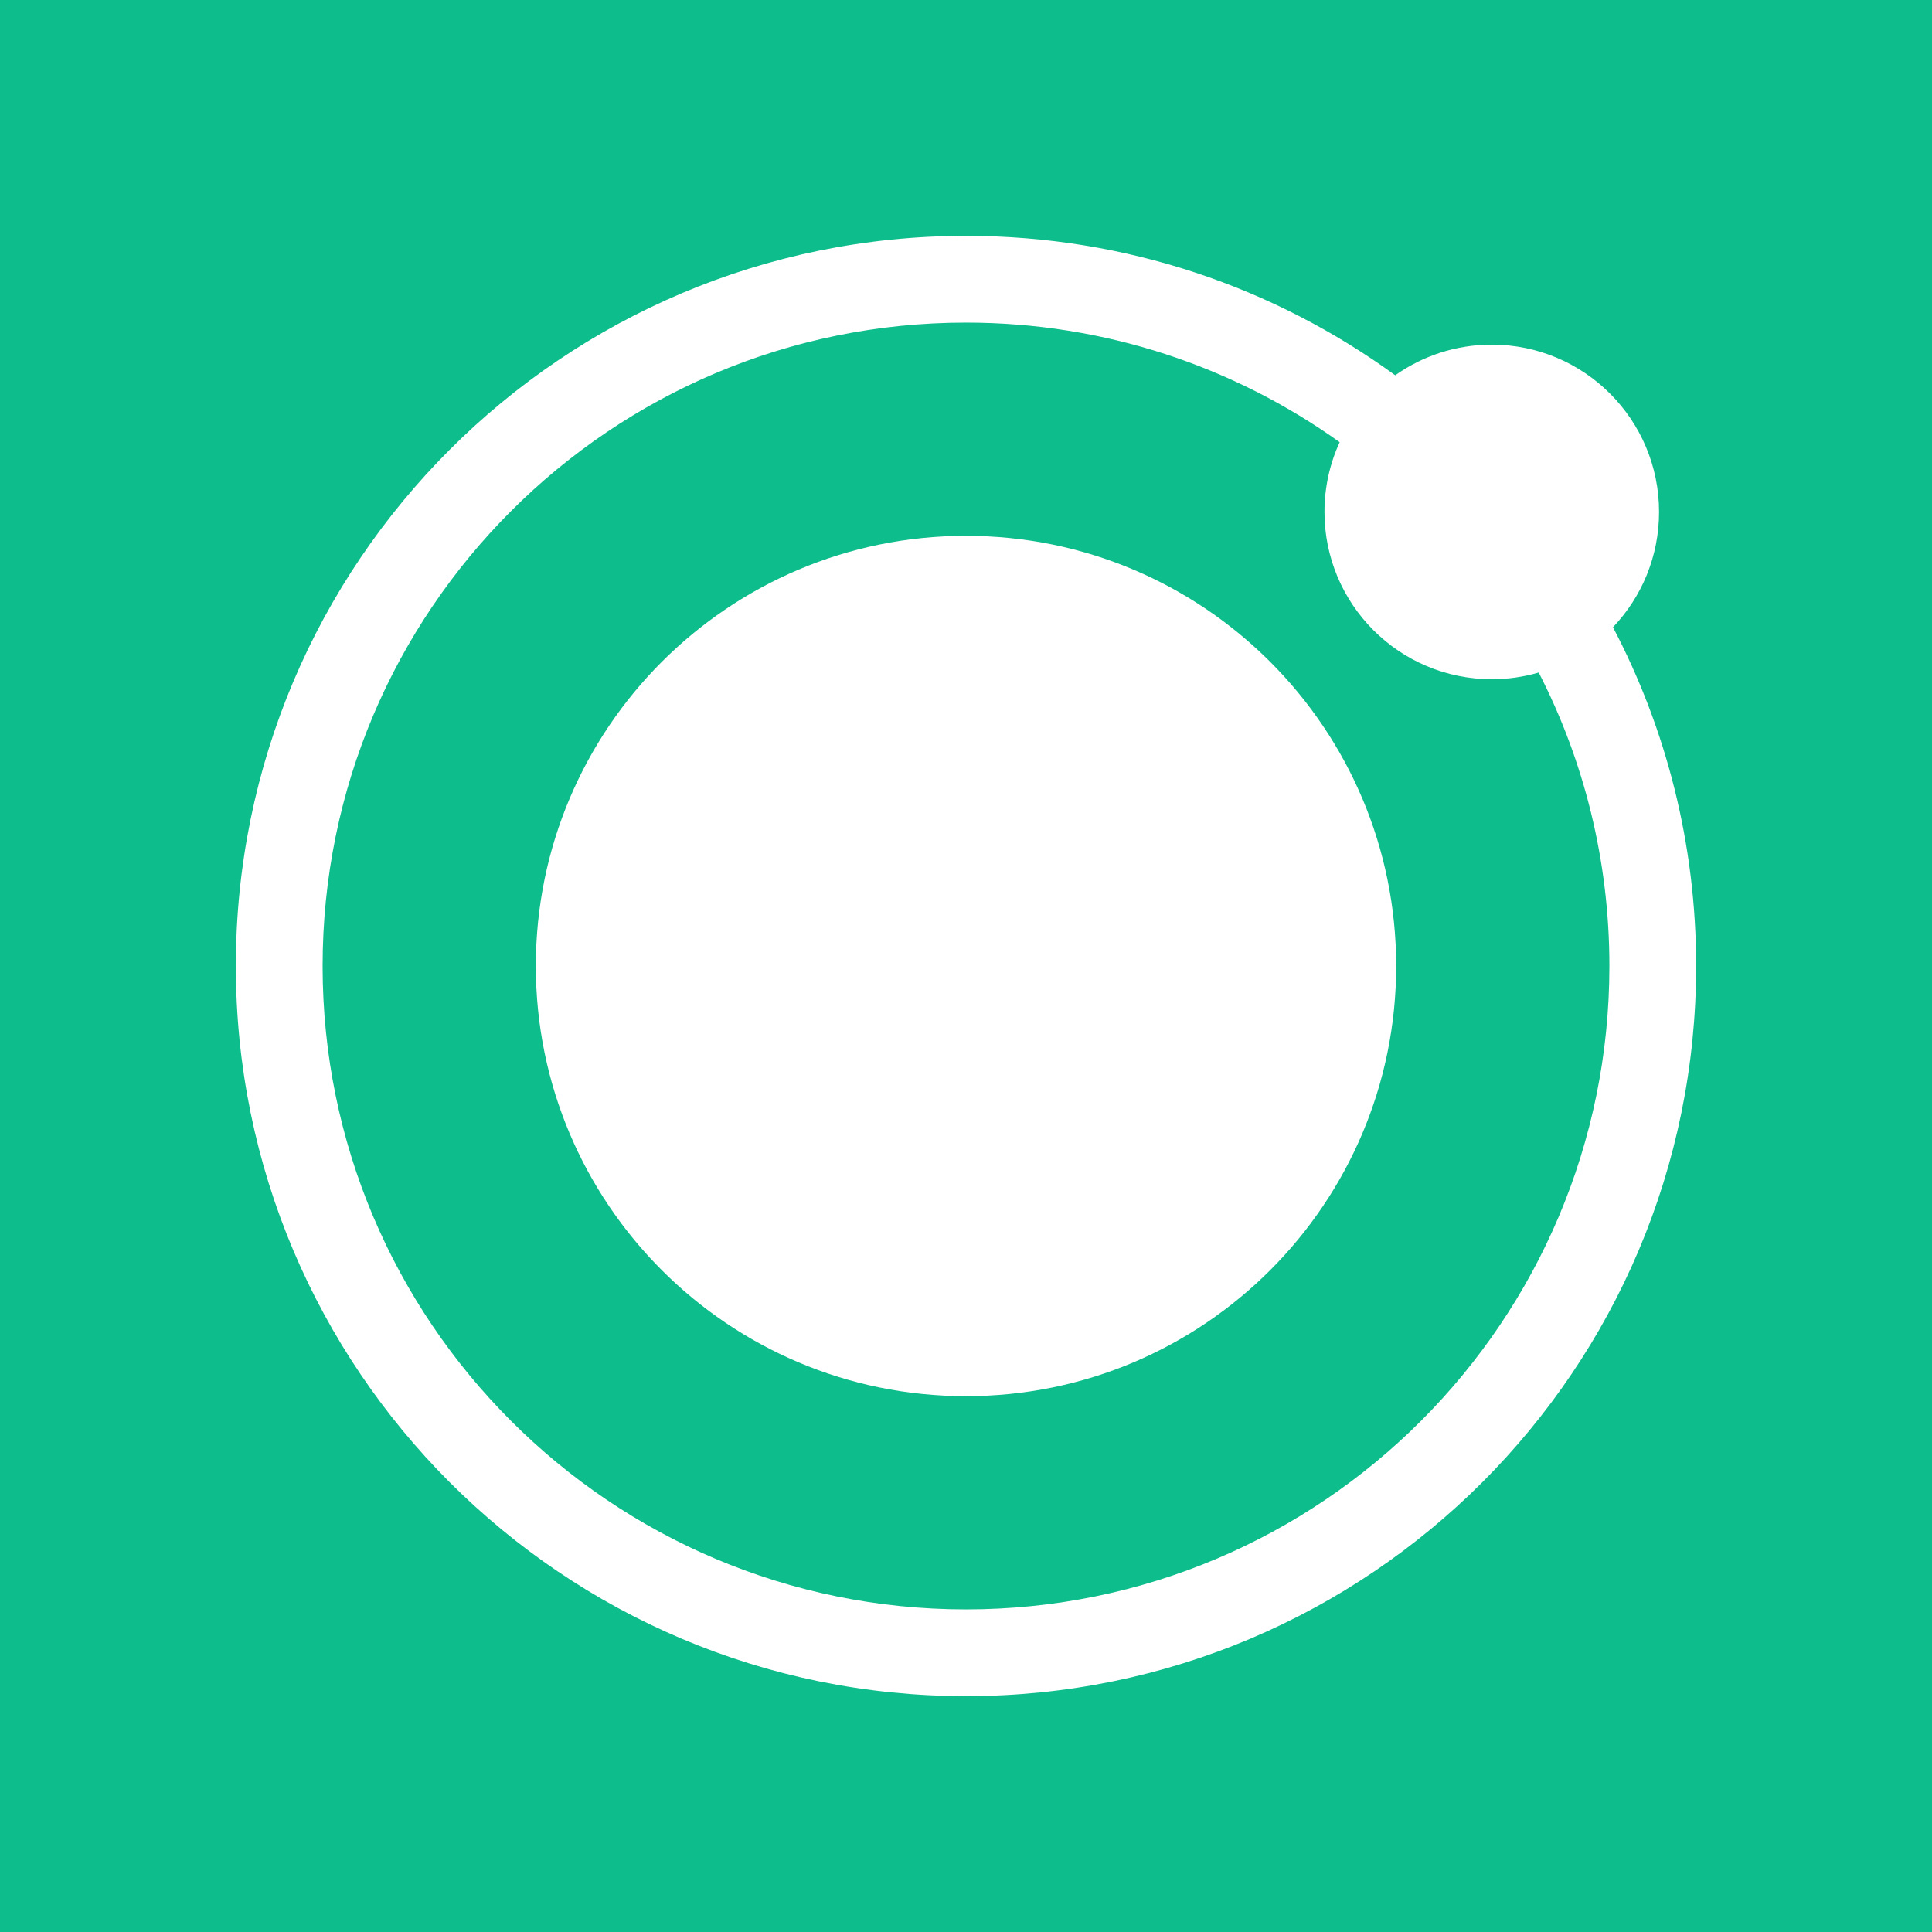
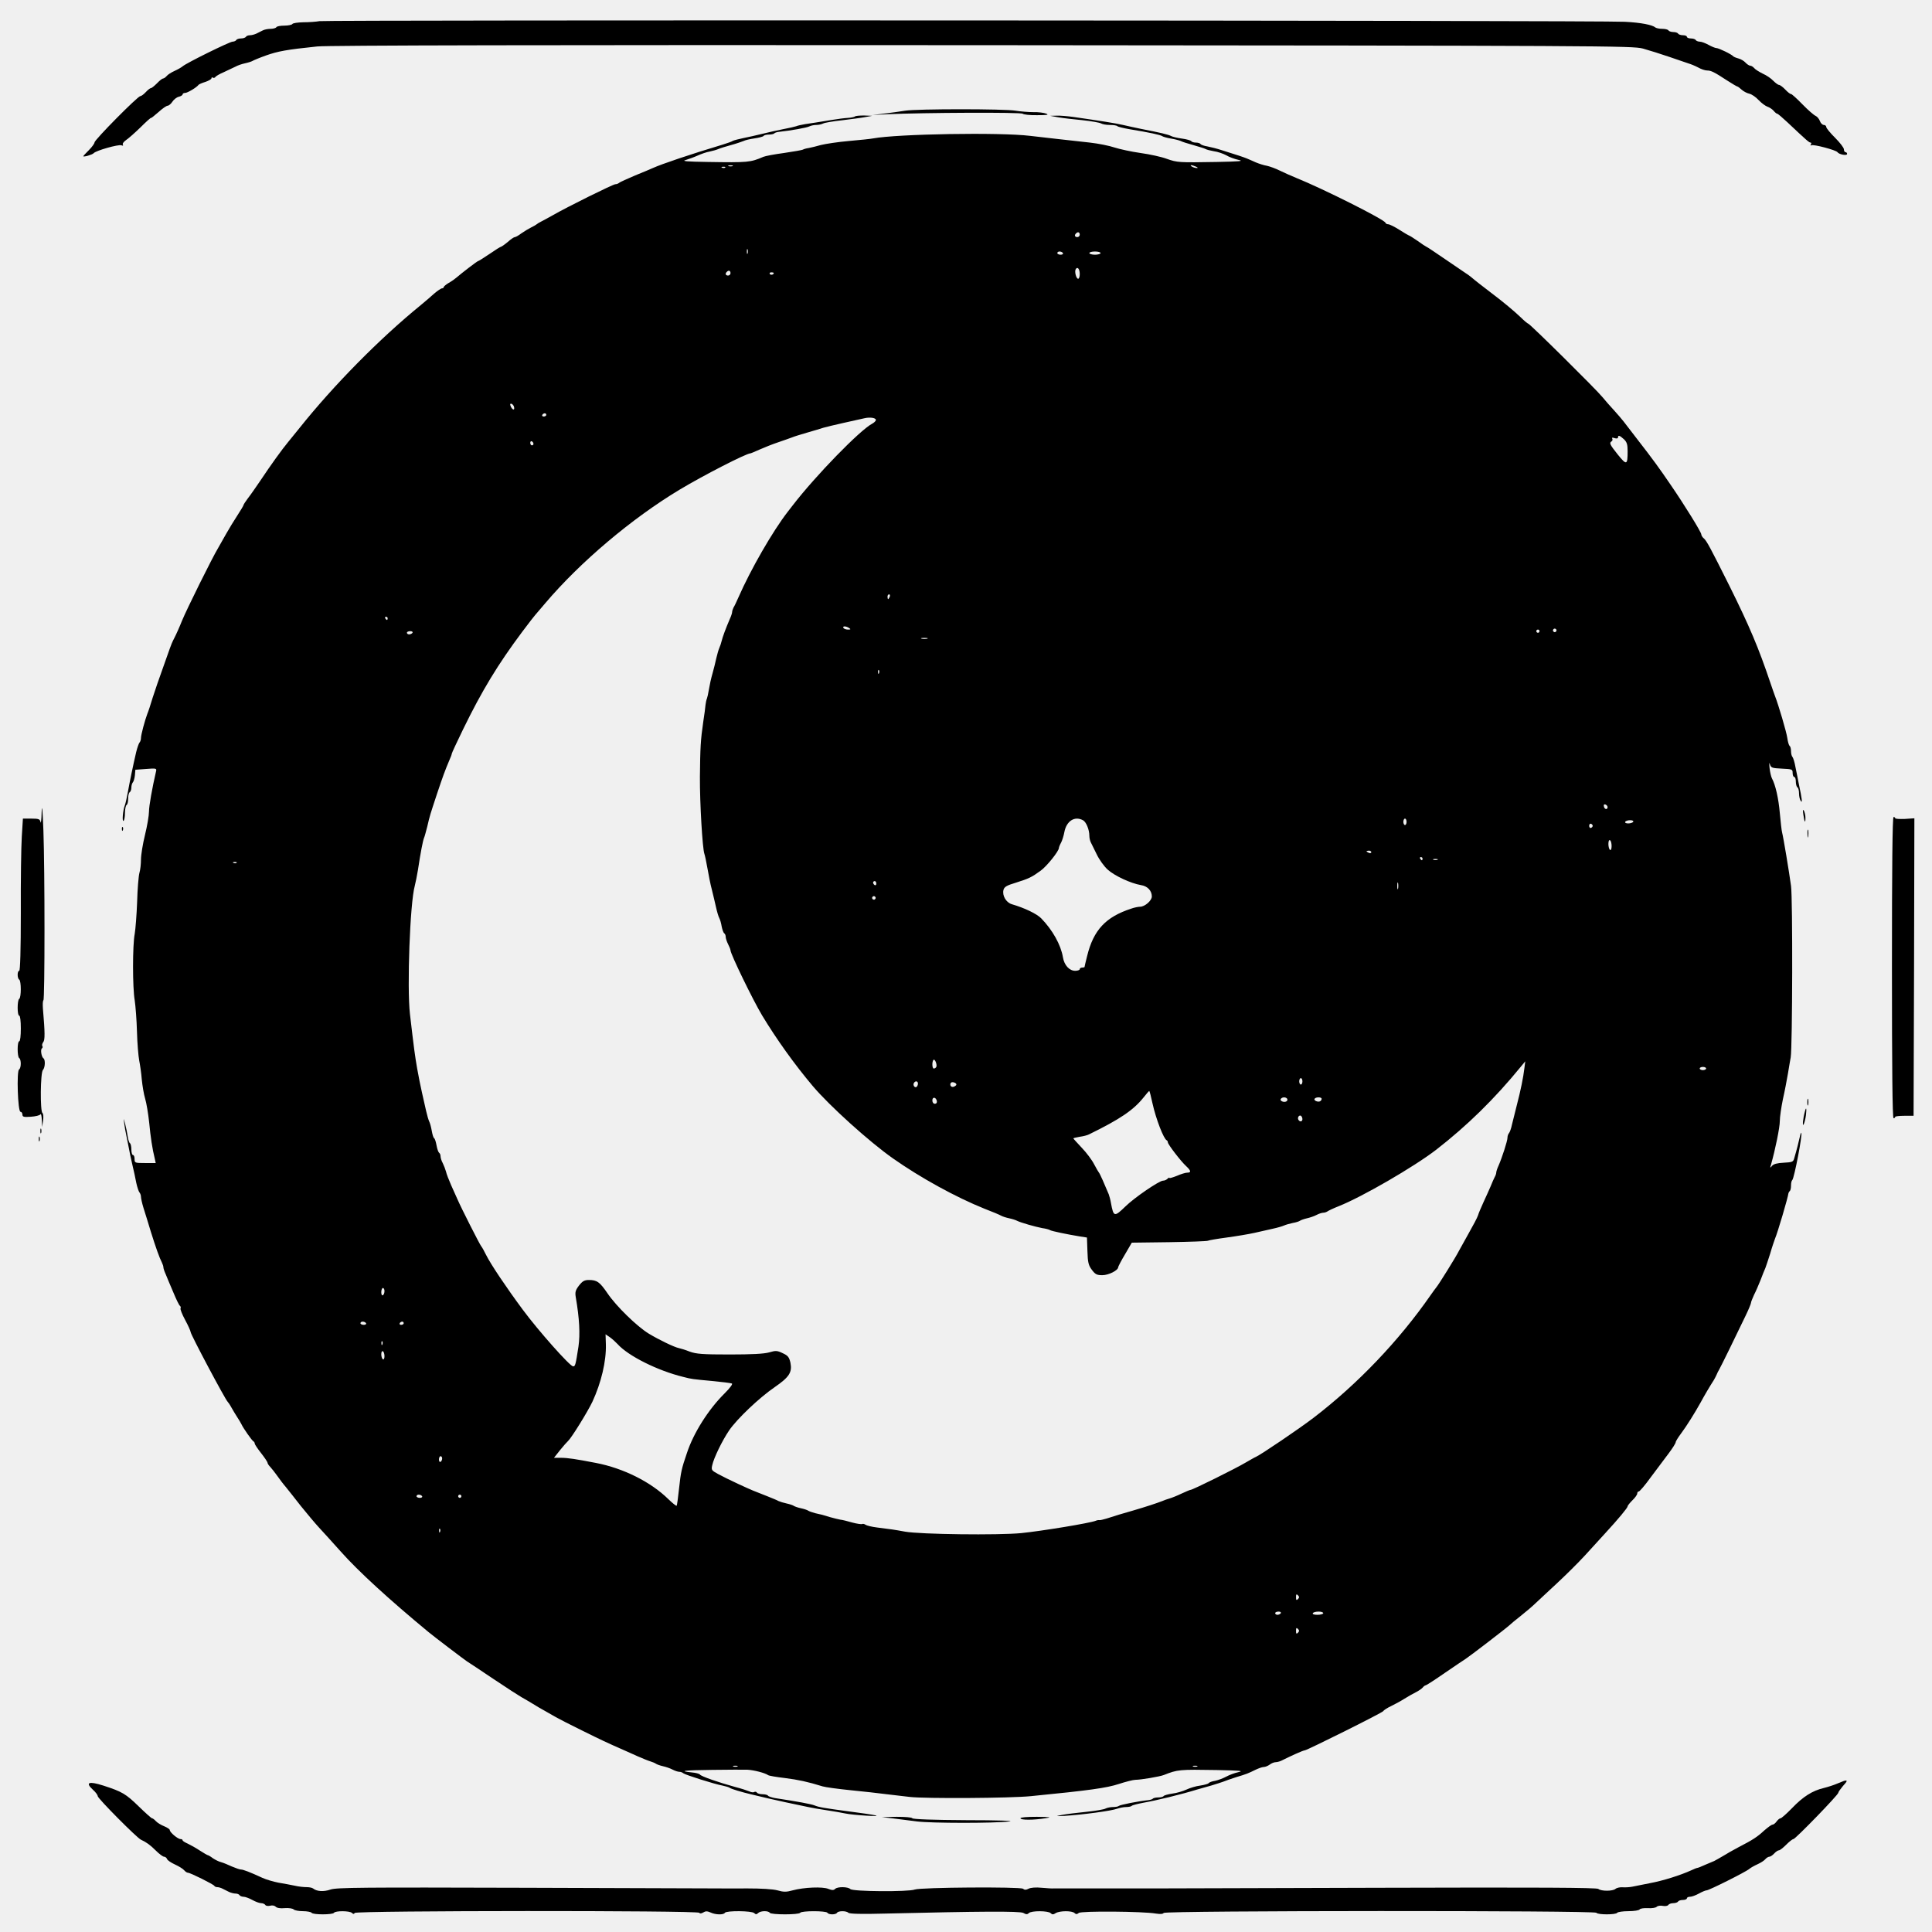
- <svg xmlns="http://www.w3.org/2000/svg" width="384" height="384" viewBox="0 0 384 384" fill="none">
-   <path d="M0 0H384V384H0V0Z" fill="white" />
-   <rect width="384" height="384" fill="#0DBD8B" />
-   <path fill-rule="evenodd" clip-rule="evenodd" d="M64.121 192C64.121 121.375 121.375 64.121 192 64.121C219.695 64.121 245.333 72.925 266.269 87.886C264.331 92.106 263.25 96.802 263.25 101.75C263.25 120.113 278.136 135 296.5 135C299.74 135 302.871 134.536 305.832 133.672C314.811 151.161 319.879 170.989 319.879 192C319.879 262.626 262.626 319.879 192 319.879C121.375 319.879 64.121 262.626 64.121 192ZM320.589 124.669C331.148 144.792 337.121 167.698 337.121 192C337.121 272.148 272.148 337.121 192 337.121C111.852 337.121 46.879 272.148 46.879 192C46.879 111.852 111.852 46.879 192 46.879C223.884 46.879 253.367 57.161 277.313 74.591C282.733 70.754 289.353 68.5 296.5 68.5C314.863 68.5 329.75 83.386 329.75 101.75C329.75 110.634 326.266 118.704 320.589 124.669Z" fill="white" />
-   <circle cx="192" cy="192" r="85.5" fill="white" />
+ <svg xmlns="http://www.w3.org/2000/svg" version="1.0" width="1206pt" height="1206pt" viewBox="0 0 1206 1206" preserveAspectRatio="xMidYMid meet">
+   <g transform="translate(0,1206) scale(0.1,-0.1)" fill="#000000" stroke="none">
+     <path d="M1994 11928 c-21 -4 -67 -7 -101 -7 -34 -1 -65 -5 -68 -11 -3 -5 -26 -10 -50 -10 -24 0 -47 -4 -50 -10 -3 -5 -19 -10 -36 -10 -16 0 -38 -4 -49 -10 -11 -5 -29 -14 -40 -20 -11 -5 -29 -10 -39 -10 -11 0 -23 -4 -26 -10 -3 -5 -17 -10 -30 -10 -13 0 -27 -4 -30 -10 -3 -5 -14 -10 -23 -10 -18 0 -286 -132 -312 -154 -8 -7 -31 -20 -51 -29 -20 -9 -42 -23 -49 -32 -7 -8 -17 -15 -22 -15 -5 0 -22 -13 -38 -30 -16 -16 -33 -30 -38 -30 -5 0 -19 -11 -32 -25 -13 -14 -28 -25 -34 -25 -16 0 -286 -273 -286 -289 0 -7 -16 -29 -35 -48 -19 -19 -35 -36 -35 -38 0 -7 56 9 65 19 14 16 154 56 173 49 9 -4 13 -2 9 4 -4 6 5 18 19 28 14 9 55 45 90 79 35 35 65 62 67 60 1 -2 22 15 46 36 24 22 50 40 57 40 7 0 21 11 30 25 9 14 27 28 40 31 13 3 24 10 24 15 0 5 7 9 16 9 14 0 72 34 84 51 3 3 22 12 43 18 20 7 37 17 37 22 0 6 4 8 9 4 5 -3 12 -1 16 5 3 5 27 19 53 30 26 12 58 27 72 34 14 8 41 17 60 21 19 4 40 11 45 14 6 4 44 20 86 35 74 26 126 36 319 56 63 7 1444 10 4150 8 3906 -3 4058 -4 4125 -21 39 -11 113 -34 165 -52 52 -18 106 -36 120 -41 14 -4 41 -15 60 -25 19 -11 44 -19 56 -19 25 0 45 -10 126 -63 31 -20 60 -37 63 -37 3 0 15 -9 27 -20 11 -10 33 -22 48 -25 14 -3 41 -21 58 -40 18 -19 43 -37 55 -41 12 -4 29 -15 38 -25 9 -11 19 -19 23 -19 4 0 32 -24 62 -52 123 -116 137 -128 146 -128 5 0 6 -5 2 -12 -4 -6 -3 -8 3 -5 12 8 155 -30 163 -43 9 -14 60 -24 60 -11 0 6 -4 11 -10 11 -5 0 -10 8 -10 18 0 10 -25 42 -55 72 -30 30 -55 60 -55 67 0 7 -7 13 -15 13 -9 0 -20 11 -25 25 -5 14 -18 28 -27 32 -10 4 -47 36 -82 72 -35 36 -67 65 -71 64 -4 -1 -20 11 -35 27 -16 17 -34 30 -40 30 -6 0 -22 12 -36 26 -13 14 -42 34 -65 44 -22 11 -47 26 -54 35 -7 8 -18 15 -25 15 -6 0 -20 9 -29 19 -10 11 -29 22 -44 26 -15 4 -29 10 -32 13 -9 12 -91 52 -106 52 -7 0 -29 9 -49 20 -20 11 -44 20 -55 20 -10 0 -22 5 -25 10 -3 6 -17 10 -31 10 -13 0 -24 5 -24 10 0 6 -11 10 -24 10 -14 0 -28 5 -31 10 -3 6 -17 10 -30 10 -13 0 -27 5 -30 10 -3 6 -21 10 -39 10 -17 0 -36 4 -42 8 -19 17 -92 31 -191 36 -150 9 -8104 12 -8149 4z" />
+     <path d="M5650 11369 c-30 -5 -89 -13 -130 -18 l-75 -9 95 5 c224 10 834 13 844 3 5 -5 46 -10 90 -9 64 0 76 2 56 10 -13 5 -49 10 -80 9 -30 0 -80 4 -110 9 -68 12 -615 12 -690 0z" />
+     <path d="M5337 11333 c-4 -3 -24 -8 -45 -9 -20 -1 -66 -7 -102 -13 -85 -14 -117 -19 -165 -26 -22 -4 -47 -9 -55 -13 -8 -3 -44 -11 -80 -18 -36 -7 -94 -20 -130 -29 -36 -9 -90 -21 -120 -27 -30 -6 -59 -14 -65 -17 -5 -4 -35 -15 -65 -24 -203 -61 -380 -121 -435 -146 -11 -5 -60 -26 -110 -46 -49 -21 -94 -41 -100 -46 -5 -5 -16 -9 -24 -9 -14 0 -303 -143 -391 -194 -25 -14 -56 -31 -70 -38 -14 -7 -27 -15 -30 -18 -3 -3 -18 -12 -35 -20 -16 -8 -44 -25 -61 -37 -17 -13 -35 -23 -40 -23 -6 0 -25 -13 -44 -30 -19 -16 -38 -29 -42 -30 -4 0 -36 -20 -72 -45 -37 -25 -69 -45 -72 -45 -5 0 -99 -72 -135 -103 -9 -8 -30 -23 -48 -33 -17 -10 -31 -22 -31 -26 0 -4 -5 -8 -11 -8 -6 0 -28 -15 -48 -32 -20 -18 -58 -51 -85 -73 -258 -210 -545 -502 -755 -765 -33 -41 -66 -82 -73 -90 -38 -46 -102 -134 -176 -245 -26 -38 -59 -86 -75 -106 -15 -20 -27 -39 -27 -42 0 -3 -17 -32 -38 -64 -21 -32 -52 -83 -69 -113 -17 -30 -40 -71 -51 -90 -37 -61 -196 -382 -226 -455 -15 -38 -37 -87 -48 -108 -11 -20 -23 -50 -28 -65 -5 -15 -25 -72 -45 -127 -20 -55 -48 -136 -62 -180 -13 -44 -28 -89 -33 -100 -15 -39 -40 -132 -40 -151 0 -11 -4 -24 -9 -29 -5 -6 -14 -32 -21 -60 -20 -86 -41 -188 -52 -250 -6 -33 -14 -69 -18 -80 -13 -31 -19 -106 -9 -99 5 3 9 25 9 49 0 24 5 47 10 50 6 3 10 21 10 40 0 19 4 37 10 40 5 3 10 16 10 29 0 12 4 26 9 32 5 5 11 25 13 44 l3 35 67 5 c63 5 67 4 62 -15 -24 -104 -44 -216 -44 -251 0 -24 -11 -89 -25 -146 -14 -57 -25 -125 -25 -153 0 -27 -4 -66 -10 -85 -5 -19 -12 -100 -14 -180 -3 -80 -10 -169 -15 -199 -14 -69 -14 -338 0 -416 5 -33 12 -121 14 -195 2 -74 9 -155 14 -180 5 -25 13 -78 16 -118 4 -40 13 -94 21 -120 8 -26 19 -92 25 -147 9 -95 20 -167 35 -227 l6 -28 -66 0 c-64 0 -66 1 -66 25 0 14 -4 25 -10 25 -5 0 -10 15 -10 34 0 19 -4 37 -9 40 -5 3 -11 23 -14 43 -3 21 -10 56 -16 78 -10 38 -10 38 -6 5 2 -19 9 -57 15 -85 6 -27 12 -61 15 -75 2 -14 11 -56 20 -95 9 -38 21 -92 26 -120 6 -27 15 -54 20 -59 5 -6 9 -18 9 -27 0 -9 7 -41 16 -70 10 -30 30 -97 46 -149 30 -96 53 -161 69 -192 5 -10 9 -23 9 -29 0 -6 6 -25 14 -42 7 -18 28 -68 47 -112 18 -44 37 -83 42 -86 5 -4 7 -11 4 -16 -3 -5 10 -38 29 -73 19 -35 34 -69 34 -75 0 -15 217 -423 231 -435 3 -3 14 -18 23 -35 9 -16 25 -43 36 -60 11 -16 23 -37 27 -45 10 -23 67 -105 76 -108 4 -2 7 -8 7 -13 0 -5 18 -32 40 -60 22 -28 40 -55 40 -60 0 -5 8 -17 18 -27 9 -10 29 -35 43 -55 14 -20 38 -52 53 -69 15 -18 57 -72 94 -119 38 -47 89 -108 114 -135 25 -27 86 -94 135 -149 110 -124 305 -302 547 -502 36 -30 218 -168 240 -183 13 -8 88 -58 167 -111 79 -53 158 -104 174 -113 17 -9 48 -28 70 -41 22 -14 56 -34 75 -44 19 -11 51 -29 70 -40 19 -11 94 -49 165 -84 117 -58 153 -75 260 -122 17 -8 55 -24 85 -38 30 -13 66 -28 80 -32 14 -4 30 -11 35 -15 6 -4 25 -11 43 -15 18 -4 45 -13 60 -21 15 -8 34 -14 42 -14 9 0 20 -4 25 -9 12 -10 195 -68 245 -77 19 -4 40 -10 45 -14 12 -8 72 -26 135 -41 25 -6 72 -17 105 -25 55 -13 149 -33 250 -54 22 -5 74 -14 115 -20 41 -6 93 -15 116 -20 22 -5 83 -11 135 -14 110 -6 71 3 -121 28 -142 19 -179 25 -205 36 -22 9 -104 24 -248 46 -20 4 -40 10 -43 15 -3 5 -18 9 -34 9 -16 0 -32 5 -35 10 -4 6 -11 7 -17 4 -5 -4 -20 -2 -31 4 -12 5 -51 18 -87 27 -105 29 -215 67 -221 78 -4 5 -26 11 -50 13 -90 9 -46 14 127 16 98 1 197 2 219 1 40 -2 111 -20 130 -34 6 -4 53 -12 105 -18 85 -11 141 -23 235 -52 16 -5 95 -16 175 -24 80 -8 181 -19 225 -25 44 -5 109 -13 145 -17 96 -11 627 -8 755 5 366 36 473 51 549 76 43 14 90 26 104 26 33 0 152 20 177 30 86 34 96 35 330 31 145 -3 171 -5 136 -13 -24 -5 -58 -18 -76 -28 -19 -10 -50 -22 -69 -26 -20 -3 -39 -10 -41 -15 -3 -4 -27 -11 -53 -15 -26 -3 -65 -15 -86 -25 -22 -10 -61 -22 -88 -25 -27 -4 -51 -11 -54 -15 -3 -5 -18 -9 -33 -9 -15 0 -31 -3 -35 -8 -4 -4 -17 -8 -29 -9 -59 -6 -176 -29 -183 -36 -4 -4 -20 -7 -36 -7 -15 0 -36 -4 -46 -9 -9 -6 -64 -15 -122 -21 -58 -6 -125 -14 -150 -19 -44 -9 -44 -9 15 -6 112 7 294 31 330 45 14 5 39 10 54 10 15 0 31 3 35 7 4 5 38 13 74 20 80 14 237 52 337 83 17 5 55 16 85 24 30 9 64 20 75 24 11 5 47 17 80 28 67 20 76 24 123 47 19 9 41 17 51 17 9 0 26 7 37 15 10 8 27 15 37 15 11 0 31 6 45 14 52 26 127 60 137 60 17 2 483 234 490 245 3 6 25 20 48 31 23 11 60 31 82 45 22 14 54 32 72 41 18 9 37 22 44 30 6 8 15 14 19 14 4 0 58 35 120 78 62 42 120 82 129 87 21 13 252 190 271 208 8 8 42 36 75 62 33 26 75 62 92 79 18 17 77 72 130 121 54 50 134 129 178 177 44 48 100 110 125 137 82 89 140 159 140 168 0 5 14 22 30 38 17 16 30 35 30 42 0 7 4 13 10 13 5 0 39 39 74 88 36 48 86 114 111 148 25 33 45 65 45 71 0 6 15 30 33 54 36 48 88 132 123 195 22 41 59 104 82 139 6 11 15 27 18 35 3 8 10 22 15 30 9 15 103 206 165 336 19 39 34 76 34 81 0 6 9 28 19 50 11 21 29 63 41 93 11 30 25 64 30 75 4 11 18 52 30 90 11 39 25 79 29 90 18 42 82 260 85 287 1 3 4 10 9 14 4 4 7 19 7 34 0 15 3 30 8 34 12 12 65 286 56 295 -1 2 -6 -10 -9 -25 -6 -28 -19 -80 -35 -134 -6 -23 -12 -25 -66 -28 -41 -2 -63 -8 -73 -20 -12 -15 -13 -14 -6 8 27 95 55 232 55 272 0 25 9 86 19 135 11 48 25 122 32 163 7 41 14 86 17 100 11 64 13 989 2 1070 -12 88 -47 300 -56 335 -3 11 -9 65 -14 120 -8 92 -27 175 -49 216 -5 9 -12 38 -15 65 -3 29 -2 39 2 24 7 -23 13 -25 75 -28 64 -3 67 -4 67 -27 0 -14 5 -25 10 -25 6 0 10 -13 10 -29 0 -17 5 -33 10 -36 6 -3 10 -21 10 -38 0 -18 5 -39 11 -47 11 -16 8 11 -12 105 -5 28 -15 75 -21 105 -5 30 -14 59 -19 65 -5 5 -9 21 -9 36 0 15 -4 30 -9 33 -4 3 -11 25 -14 48 -5 38 -56 210 -77 263 -4 11 -17 47 -28 80 -75 223 -131 355 -257 609 -115 230 -142 281 -159 295 -9 7 -16 19 -16 25 0 14 -105 184 -193 312 -69 101 -107 154 -212 289 -33 43 -69 90 -80 104 -11 14 -38 46 -61 71 -23 25 -55 61 -71 81 -35 44 -454 459 -464 459 -3 0 -24 17 -45 38 -43 41 -110 97 -187 155 -50 38 -99 76 -127 100 -8 6 -22 17 -31 22 -9 6 -65 44 -125 85 -60 41 -113 77 -119 79 -5 2 -31 19 -57 38 -26 18 -50 33 -53 33 -2 0 -29 16 -59 35 -30 19 -62 35 -70 35 -8 0 -16 4 -18 10 -7 20 -389 212 -558 280 -30 12 -76 33 -101 45 -26 13 -62 26 -80 30 -19 3 -50 13 -69 21 -19 9 -44 19 -55 24 -19 8 -57 21 -160 53 -27 9 -67 19 -88 23 -20 3 -40 10 -43 15 -3 5 -16 9 -29 9 -13 0 -26 4 -29 9 -4 5 -29 12 -58 16 -29 4 -59 11 -68 16 -16 9 -67 21 -185 44 -38 8 -90 19 -115 25 -41 10 -143 26 -310 50 -36 5 -83 9 -105 8 l-40 -1 50 -9 c28 -5 95 -13 150 -18 55 -6 108 -15 117 -20 10 -6 35 -10 56 -10 21 0 42 -3 46 -7 4 -5 40 -13 79 -20 122 -20 192 -35 202 -43 6 -4 30 -11 55 -15 24 -4 51 -11 60 -15 8 -5 44 -16 80 -26 36 -10 70 -21 75 -24 6 -4 29 -10 52 -14 24 -3 58 -15 77 -25 18 -11 53 -24 77 -29 36 -8 9 -10 -136 -13 -236 -4 -245 -4 -313 20 -32 12 -105 28 -163 36 -57 8 -130 24 -161 34 -32 11 -101 25 -155 31 -148 16 -268 30 -373 42 -191 23 -828 12 -980 -16 -14 -3 -81 -10 -150 -16 -69 -6 -147 -18 -175 -25 -27 -8 -62 -16 -77 -19 -15 -2 -32 -7 -36 -10 -5 -3 -58 -12 -118 -21 -60 -8 -118 -19 -129 -24 -81 -35 -97 -36 -345 -32 -134 2 -167 5 -140 12 19 6 53 18 75 28 22 10 56 22 75 25 19 4 44 11 55 16 11 5 47 16 80 25 33 9 67 21 77 25 9 5 39 12 67 16 28 4 54 11 57 15 3 5 18 9 33 9 15 0 31 3 35 8 4 4 17 8 29 9 75 8 175 26 189 34 10 5 29 9 43 9 14 0 33 4 43 9 9 5 62 14 117 20 55 7 120 15 145 20 l45 8 -51 2 c-28 0 -54 -2 -57 -6z m-764 -310 c-7 -2 -19 -2 -25 0 -7 3 -2 5 12 5 14 0 19 -2 13 -5z m2892 -3 c13 -6 15 -9 5 -9 -8 0 -22 4 -30 9 -18 12 -2 12 25 0z m-2938 -6 c-3 -3 -12 -4 -19 -1 -8 3 -5 6 6 6 11 1 17 -2 13 -5z m2213 -419 c0 -8 -7 -15 -15 -15 -16 0 -20 12 -8 23 11 12 23 8 23 -8z m-2073 -117 c-3 -7 -5 -2 -5 12 0 14 2 19 5 13 2 -7 2 -19 0 -25z m1968 2 c3 -5 -3 -10 -14 -10 -12 0 -21 5 -21 10 0 6 6 10 14 10 8 0 18 -4 21 -10z m235 0 c0 -5 -16 -10 -35 -10 -19 0 -35 5 -35 10 0 6 16 10 35 10 19 0 35 -4 35 -10z m-130 -131 c0 -16 -4 -29 -10 -29 -12 0 -24 45 -15 60 11 18 25 1 25 -31z m-2180 6 c0 -8 -7 -15 -15 -15 -16 0 -20 12 -8 23 11 12 23 8 23 -8z m270 1 c0 -11 -19 -15 -25 -6 -3 5 1 10 9 10 9 0 16 -2 16 -4z m-1623 -831 c9 -25 -4 -29 -17 -6 -7 15 -7 21 0 21 6 0 13 -7 17 -15z m203 -55 c0 -5 -7 -10 -16 -10 -8 0 -12 5 -9 10 3 6 10 10 16 10 5 0 9 -4 9 -10z m2057 -34 c-2 -6 -12 -15 -23 -21 -76 -40 -352 -323 -496 -510 -4 -5 -18 -23 -31 -40 -93 -120 -230 -357 -308 -535 -11 -25 -24 -53 -30 -62 -5 -10 -9 -23 -9 -29 0 -6 -6 -25 -14 -42 -25 -58 -45 -112 -51 -137 -3 -14 -10 -34 -15 -45 -5 -11 -13 -40 -19 -65 -5 -25 -15 -63 -21 -85 -14 -50 -18 -71 -26 -115 -3 -19 -8 -42 -11 -50 -4 -8 -7 -26 -9 -40 -1 -14 -7 -61 -14 -105 -17 -117 -19 -162 -21 -345 -1 -159 16 -449 28 -480 3 -8 12 -49 19 -90 7 -41 19 -102 28 -135 8 -33 20 -82 26 -110 6 -27 15 -57 20 -66 5 -9 12 -33 15 -53 4 -20 11 -39 16 -42 5 -3 9 -13 9 -22 0 -9 7 -30 15 -46 8 -15 15 -33 15 -38 0 -23 140 -311 197 -406 90 -149 203 -307 317 -442 105 -124 352 -347 500 -451 172 -121 392 -242 571 -314 50 -19 97 -39 105 -44 9 -5 31 -12 50 -16 19 -4 41 -11 50 -16 22 -11 109 -36 155 -45 22 -3 45 -9 50 -13 10 -6 106 -26 185 -39 l45 -7 3 -85 c2 -72 7 -89 28 -117 21 -28 31 -33 65 -33 39 0 99 30 99 50 0 4 19 41 43 81 l42 72 233 3 c128 2 237 6 242 9 5 3 57 12 117 20 59 8 137 21 173 29 36 8 88 20 115 26 28 6 59 15 70 20 11 5 36 12 55 16 19 3 40 10 45 14 6 4 25 11 43 15 18 4 45 13 60 21 15 8 34 14 43 14 8 0 19 4 25 8 5 4 36 19 69 32 147 58 471 246 610 353 193 150 363 316 528 518 l28 34 -5 -40 c-7 -61 -24 -143 -47 -231 -11 -43 -25 -99 -31 -124 -5 -25 -14 -49 -19 -54 -5 -6 -9 -18 -9 -28 0 -20 -34 -125 -56 -175 -8 -17 -14 -36 -14 -42 0 -6 -4 -19 -10 -29 -5 -9 -16 -35 -25 -57 -10 -22 -29 -67 -45 -100 -15 -33 -31 -70 -34 -82 -4 -13 -31 -64 -60 -115 -28 -51 -55 -100 -60 -108 -16 -33 -126 -210 -141 -227 -5 -6 -21 -28 -35 -48 -198 -285 -455 -554 -729 -764 -90 -69 -328 -230 -361 -245 -8 -3 -37 -20 -65 -36 -58 -35 -330 -170 -343 -170 -4 0 -30 -11 -58 -24 -27 -13 -60 -26 -74 -30 -14 -4 -34 -11 -45 -16 -33 -13 -106 -37 -185 -60 -75 -21 -92 -27 -162 -49 -20 -6 -40 -11 -45 -10 -4 1 -15 0 -23 -4 -38 -15 -337 -64 -465 -77 -144 -14 -629 -8 -725 9 -71 13 -86 15 -175 26 -33 4 -65 12 -72 17 -7 5 -16 7 -20 5 -5 -3 -33 1 -63 9 -30 9 -64 17 -75 18 -11 2 -40 9 -65 16 -52 16 -45 14 -90 24 -19 5 -39 12 -45 16 -5 4 -26 11 -45 15 -19 4 -39 11 -45 15 -5 4 -26 11 -45 15 -19 4 -41 11 -50 15 -8 5 -40 18 -70 30 -87 34 -91 35 -180 76 -46 21 -104 50 -128 63 -40 22 -43 25 -36 55 10 46 62 153 106 218 50 72 186 202 285 270 90 62 109 92 97 152 -8 34 -15 44 -48 59 -35 17 -44 17 -85 5 -32 -9 -109 -13 -246 -13 -169 0 -208 3 -250 18 -27 11 -58 20 -68 22 -29 6 -124 52 -187 90 -74 45 -204 172 -258 252 -48 70 -65 83 -116 83 -28 0 -40 -7 -62 -35 -22 -29 -25 -41 -20 -72 23 -133 28 -231 17 -308 -18 -116 -20 -125 -34 -124 -20 1 -218 224 -314 354 -103 139 -199 282 -229 342 -11 23 -25 48 -31 55 -10 13 -123 235 -148 293 -8 17 -25 56 -39 87 -14 32 -29 70 -32 85 -4 14 -13 38 -20 52 -8 14 -14 34 -14 43 0 9 -4 19 -9 22 -5 4 -12 24 -16 46 -4 22 -10 42 -15 45 -5 3 -11 24 -15 47 -4 23 -11 49 -16 58 -4 8 -13 38 -19 65 -6 28 -18 79 -26 115 -8 36 -22 103 -30 150 -14 81 -19 117 -45 340 -19 166 0 691 30 800 5 19 14 64 20 100 16 107 31 184 38 200 4 8 12 40 20 70 17 73 16 68 61 205 39 116 49 143 78 212 8 17 14 34 14 38 0 4 32 73 71 153 117 240 217 405 368 607 41 55 78 102 81 105 3 3 32 37 64 75 219 258 539 528 836 707 151 91 419 228 444 228 3 0 29 11 58 24 29 13 82 34 118 46 36 12 74 26 85 30 11 5 54 18 95 30 41 12 86 25 100 30 14 4 70 18 125 30 55 12 114 25 130 29 38 9 77 2 72 -13z m4670 -118 c18 -17 23 -32 23 -74 0 -88 -6 -90 -61 -22 -51 64 -55 73 -39 83 6 4 7 11 4 17 -4 6 1 8 15 3 12 -4 21 -2 21 4 0 17 11 13 37 -11z m-6807 -29 c0 -5 -4 -9 -10 -9 -5 0 -10 7 -10 16 0 8 5 12 10 9 6 -3 10 -10 10 -16z m2224 -954 c-4 -8 -8 -15 -10 -15 -2 0 -4 7 -4 15 0 8 4 15 10 15 5 0 7 -7 4 -15z m-3134 -135 c0 -5 -2 -10 -4 -10 -3 0 -8 5 -11 10 -3 6 -1 10 4 10 6 0 11 -4 11 -10z m2880 -60 c12 -8 11 -10 -7 -10 -12 0 -25 5 -28 10 -8 13 15 13 35 0z m4414 -21 c-3 -5 -10 -7 -15 -3 -5 3 -7 10 -3 15 3 5 10 7 15 3 5 -3 7 -10 3 -15z m-104 1 c0 -5 -4 -10 -10 -10 -5 0 -10 5 -10 10 0 6 5 10 10 10 6 0 10 -4 10 -10z m-7035 -10 c-3 -5 -13 -10 -21 -10 -8 0 -14 5 -14 10 0 6 9 10 21 10 11 0 17 -4 14 -10z m3213 -37 c-10 -2 -26 -2 -35 0 -10 3 -2 5 17 5 19 0 27 -2 18 -5z m-301 -215 c-3 -8 -6 -5 -6 6 -1 11 2 17 5 13 3 -3 4 -12 1 -19z m4548 -836 c0 -18 -20 -15 -23 4 -3 10 1 15 10 12 7 -3 13 -10 13 -16z m-3275 -82 c20 -10 40 -59 40 -97 0 -13 4 -31 9 -41 4 -9 21 -43 37 -75 15 -32 46 -75 68 -95 43 -39 144 -86 208 -97 41 -6 68 -35 68 -71 0 -26 -44 -64 -73 -64 -11 0 -37 -5 -56 -12 -159 -52 -235 -133 -275 -296 -9 -35 -16 -66 -16 -68 0 -2 -7 -4 -15 -4 -8 0 -15 -4 -15 -10 0 -5 -13 -10 -28 -10 -37 0 -69 35 -77 85 -13 77 -64 169 -136 243 -28 28 -102 64 -184 88 -35 11 -60 54 -51 89 5 19 20 28 77 45 82 26 99 34 155 75 38 27 114 122 114 142 0 4 6 20 14 34 7 14 16 43 20 65 13 69 64 102 116 74z m2020 -10 c0 -11 -4 -20 -10 -20 -5 0 -10 9 -10 20 0 11 5 20 10 20 6 0 10 -9 10 -20z m1415 0 c-3 -5 -17 -10 -31 -10 -14 0 -22 4 -19 10 3 6 17 10 31 10 14 0 22 -4 19 -10z m-253 -25 c0 -5 -5 -11 -11 -13 -6 -2 -11 4 -11 13 0 9 5 15 11 13 6 -2 11 -8 11 -13z m118 -126 c0 -18 -4 -28 -10 -24 -5 3 -10 20 -10 36 0 18 4 28 10 24 6 -3 10 -20 10 -36z m-1500 -39 c0 -5 -7 -7 -15 -4 -8 4 -15 8 -15 10 0 2 7 4 15 4 8 0 15 -4 15 -10z m320 -40 c0 -5 -2 -10 -4 -10 -3 0 -8 5 -11 10 -3 6 -1 10 4 10 6 0 11 -4 11 -10z m93 -7 c-7 -2 -19 -2 -25 0 -7 3 -2 5 12 5 14 0 19 -2 13 -5z m-7496 -19 c-3 -3 -12 -4 -19 -1 -8 3 -5 6 6 6 11 1 17 -2 13 -5z m3993 -130 c0 -8 -4 -12 -10 -9 -5 3 -10 10 -10 16 0 5 5 9 10 9 6 0 10 -7 10 -16z m3257 -31 c-3 -10 -5 -2 -5 17 0 19 2 27 5 18 2 -10 2 -26 0 -35z m-3263 -64 c-3 -5 -10 -7 -15 -3 -5 3 -7 10 -3 15 3 5 10 7 15 3 5 -3 7 -10 3 -15z m380 -1050 c-3 -5 -9 -9 -15 -9 -11 0 -12 43 -2 54 9 9 25 -33 17 -45z m4806 -9 c0 -5 -9 -10 -20 -10 -11 0 -20 5 -20 10 0 6 9 10 20 10 11 0 20 -4 20 -10z m-2520 -80 c0 -11 -4 -20 -10 -20 -5 0 -10 9 -10 20 0 11 5 20 10 20 6 0 10 -9 10 -20z m-2400 -14 c0 -8 -4 -17 -9 -21 -12 -7 -24 12 -16 25 9 15 25 12 25 -4z m240 -6 c0 -4 -7 -10 -15 -13 -16 -7 -29 8 -20 23 6 10 35 2 35 -10z m1224 -117 c22 -99 70 -223 89 -231 4 -2 7 -8 7 -13 0 -12 81 -118 114 -148 31 -29 33 -41 7 -41 -11 0 -40 -9 -65 -20 -25 -10 -46 -16 -46 -13 0 4 -5 2 -12 -5 -7 -7 -19 -12 -28 -12 -24 0 -179 -106 -235 -161 -69 -67 -74 -66 -90 21 -3 19 -10 44 -14 55 -24 58 -56 131 -61 135 -3 3 -16 26 -30 52 -13 26 -48 73 -77 103 -29 31 -53 57 -53 59 0 2 18 6 40 10 23 3 49 10 58 15 192 94 277 151 340 230 18 23 34 41 36 41 2 0 11 -35 20 -77z m-1346 14 c2 -10 -3 -17 -12 -17 -10 0 -16 9 -16 21 0 24 23 21 28 -4z m2187 14 c3 -5 1 -13 -5 -16 -15 -9 -43 3 -35 15 8 13 32 13 40 1z m215 0 c0 -6 -4 -12 -9 -15 -13 -8 -42 4 -35 15 7 12 44 12 44 0z m-120 -127 c0 -16 -16 -19 -25 -4 -8 13 4 32 16 25 5 -4 9 -13 9 -21z m-5730 -1073 c0 -11 -4 -23 -10 -26 -6 -4 -10 5 -10 19 0 14 5 26 10 26 6 0 10 -9 10 -19z m-115 -201 c3 -5 -3 -10 -14 -10 -12 0 -21 5 -21 10 0 6 6 10 14 10 8 0 18 -4 21 -10z m235 0 c0 -5 -7 -10 -16 -10 -8 0 -12 5 -9 10 3 6 10 10 16 10 5 0 9 -4 9 -10z m1335 -130 c66 -74 250 -166 410 -205 53 -14 58 -14 175 -25 63 -6 121 -13 128 -16 8 -2 -9 -26 -45 -62 -101 -100 -194 -247 -235 -372 -34 -99 -38 -119 -49 -220 -6 -58 -13 -107 -15 -109 -3 -3 -26 16 -52 41 -109 107 -280 193 -452 226 -124 24 -176 32 -218 32 l-44 0 38 48 c21 26 44 52 50 57 21 19 121 180 152 245 55 119 87 253 84 358 l-2 63 28 -19 c15 -11 36 -30 47 -42z m-1468 -2 c-3 -8 -6 -5 -6 6 -1 11 2 17 5 13 3 -3 4 -12 1 -19z m13 -74 c0 -14 -4 -22 -10 -19 -5 3 -10 17 -10 31 0 14 4 22 10 19 6 -3 10 -17 10 -31z m360 -638 c0 -8 -4 -18 -10 -21 -5 -3 -10 3 -10 14 0 12 5 21 10 21 6 0 10 -6 10 -14z m-125 -236 c3 -5 -3 -10 -14 -10 -12 0 -21 5 -21 10 0 6 6 10 14 10 8 0 18 -4 21 -10z m245 0 c0 -5 -4 -10 -10 -10 -5 0 -10 5 -10 10 0 6 5 10 10 10 6 0 10 -4 10 -10z m-133 -222 c-3 -8 -6 -5 -6 6 -1 11 2 17 5 13 3 -3 4 -12 1 -19z m5355 -420 c-9 -9 -12 -7 -12 12 0 19 3 21 12 12 9 -9 9 -15 0 -24z m-107 -88 c-3 -5 -13 -10 -21 -10 -8 0 -14 5 -14 10 0 6 9 10 21 10 11 0 17 -4 14 -10z m265 0 c0 -5 -16 -10 -36 -10 -21 0 -33 4 -29 10 3 6 19 10 36 10 16 0 29 -4 29 -10z m-158 -122 c-9 -9 -12 -7 -12 12 0 19 3 21 12 12 9 -9 9 -15 0 -24z m-3499 -835 c-7 -2 -19 -2 -25 0 -7 3 -2 5 12 5 14 0 19 -2 13 -5z m2870 0 c-7 -2 -19 -2 -25 0 -7 3 -2 5 12 5 14 0 19 -2 13 -5z" />
+     <path d="M260 6990 c-1 -47 -5 -75 -7 -62 -4 19 -10 22 -57 22 l-53 0 -7 -113 c-4 -63 -7 -277 -6 -475 0 -233 -4 -362 -10 -362 -13 0 -13 -47 0 -55 13 -8 13 -112 0 -120 -13 -8 -13 -105 0 -105 6 0 10 -33 10 -80 0 -47 -4 -80 -10 -80 -13 0 -13 -97 0 -105 13 -8 13 -62 -1 -71 -16 -10 -8 -264 9 -264 6 0 12 -8 12 -17 0 -15 8 -17 52 -14 29 2 56 8 60 15 4 6 8 -9 9 -34 l2 -45 6 40 c3 23 2 43 -4 47 -15 11 -13 254 3 269 14 15 16 65 3 73 -12 8 -20 55 -9 62 4 3 6 10 2 15 -3 5 0 16 6 24 11 13 11 58 -2 208 -2 27 -1 50 3 53 9 5 9 811 0 1059 -5 133 -9 171 -11 115z" />
+     <path d="M11257 6975 c7 -49 13 -58 13 -19 0 16 -5 36 -10 44 -6 10 -7 2 -3 -25z" />
+     <path d="M11810 6020 c0 -620 3 -940 10 -940 6 0 10 3 10 8 0 4 26 7 57 7 l58 0 3 928 2 929 -60 -4 c-33 -1 -60 0 -60 5 0 4 -4 7 -10 7 -7 0 -10 -320 -10 -940z" />
+     <path d="M761 6884 c0 -11 3 -14 6 -6 3 7 2 16 -1 19 -3 4 -6 -2 -5 -13z" />
+     <path d="M11283 6855 c0 -22 2 -30 4 -17 2 12 2 30 0 40 -3 9 -5 -1 -4 -23z" />
+     <path d="M11282 5180 c0 -19 2 -27 5 -17 2 9 2 25 0 35 -3 9 -5 1 -5 -18z" />
+     <path d="M11267 5123 c-12 -41 -17 -97 -9 -83 5 8 12 34 15 58 5 43 2 56 -6 25z" />
+     <path d="M252 5000 c0 -14 2 -19 5 -12 2 6 2 18 0 25 -3 6 -5 1 -5 -13z" />
+     <path d="M242 4950 c0 -14 2 -19 5 -12 2 6 2 18 0 25 -3 6 -5 1 -5 -13z" />
+     <path d="M11510 943 c-8 -3 -28 -11 -45 -18 -16 -7 -52 -19 -80 -26 -72 -17 -130 -54 -199 -126 -34 -35 -66 -63 -71 -63 -6 0 -17 -9 -25 -20 -8 -11 -19 -20 -26 -20 -6 0 -29 -17 -52 -37 -42 -39 -69 -57 -162 -105 -30 -16 -73 -40 -95 -54 -22 -13 -47 -27 -55 -31 -8 -3 -34 -14 -57 -24 -23 -11 -45 -19 -48 -19 -4 0 -21 -7 -38 -15 -68 -31 -176 -65 -257 -80 -47 -9 -96 -19 -110 -22 -14 -3 -40 -5 -58 -4 -18 2 -40 -3 -48 -10 -18 -15 -89 -15 -107 0 -11 8 -363 10 -1373 7 -747 -2 -1375 -4 -1394 -4 -19 0 -168 0 -330 0 -162 0 -299 0 -305 0 -5 -1 -38 1 -72 4 -37 4 -70 1 -83 -6 -15 -8 -25 -8 -34 0 -17 13 -639 9 -676 -5 -39 -15 -386 -13 -402 3 -15 15 -80 16 -95 1 -9 -9 -19 -9 -42 0 -35 15 -153 10 -223 -9 -39 -11 -57 -11 -95 0 -30 8 -102 12 -188 12 -77 0 -156 -1 -175 0 -19 0 -563 2 -1209 4 -1021 3 -1180 2 -1218 -11 -43 -15 -86 -12 -109 7 -7 5 -25 8 -40 8 -16 0 -49 3 -74 9 -25 5 -70 14 -102 19 -31 6 -76 19 -100 30 -78 36 -120 52 -134 52 -8 0 -33 9 -57 19 -23 11 -53 23 -67 27 -14 3 -37 15 -52 25 -14 11 -29 19 -32 19 -3 0 -24 13 -48 28 -24 16 -58 35 -75 43 -18 8 -33 17 -33 21 0 5 -6 8 -13 8 -17 0 -67 42 -67 56 0 6 -16 16 -35 24 -20 8 -43 22 -52 32 -9 10 -20 18 -24 18 -4 0 -41 33 -82 73 -82 80 -105 93 -222 131 -91 29 -115 20 -65 -26 17 -15 30 -33 30 -40 0 -14 245 -261 270 -272 33 -15 58 -33 93 -68 21 -21 44 -38 51 -38 8 0 16 -7 19 -15 3 -8 26 -23 50 -34 24 -11 50 -27 57 -36 7 -8 17 -15 23 -15 15 0 161 -73 165 -82 2 -4 10 -8 18 -8 8 0 23 -4 34 -10 11 -5 29 -14 40 -20 11 -5 29 -10 39 -10 11 0 23 -4 26 -10 3 -5 15 -10 25 -10 11 0 35 -9 55 -20 20 -11 44 -20 55 -20 10 0 22 -5 26 -11 3 -6 17 -8 30 -5 13 4 28 1 35 -6 7 -8 29 -12 56 -9 25 2 50 -2 56 -8 6 -6 32 -11 58 -11 26 0 51 -5 54 -10 8 -13 132 -13 140 0 8 13 98 13 112 -1 8 -8 13 -8 17 0 9 15 2142 16 2151 1 4 -6 13 -5 25 2 14 9 25 9 45 0 32 -15 82 -16 90 -2 9 14 168 13 183 -2 9 -9 15 -9 24 0 15 15 64 16 73 2 8 -13 182 -13 190 0 8 13 162 13 170 0 8 -13 52 -13 60 0 8 13 58 13 71 0 7 -7 84 -9 230 -5 587 14 839 16 862 4 17 -10 25 -10 34 -1 16 16 121 15 136 0 10 -10 17 -10 32 0 25 15 102 16 118 0 8 -8 15 -8 26 1 15 13 403 10 482 -4 27 -4 44 -3 48 4 9 15 2692 16 2701 1 8 -13 122 -13 130 0 3 5 35 10 70 10 35 0 67 5 70 11 4 6 27 9 51 8 24 -2 49 2 55 8 7 7 24 9 39 6 15 -3 31 0 34 6 4 6 18 11 31 11 13 0 27 5 30 10 3 6 17 10 31 10 13 0 24 5 24 10 0 6 9 10 20 10 11 0 35 9 55 20 20 11 41 20 48 20 15 0 245 115 267 134 8 7 31 20 51 29 20 9 42 23 49 32 7 8 18 15 25 15 6 0 20 9 30 20 10 11 23 20 30 20 6 0 26 16 45 35 19 19 39 35 45 35 12 0 280 276 280 289 0 5 13 23 28 41 30 33 32 40 7 33z" />
+     <path d="M5575 709 c39 -5 106 -13 150 -19 90 -11 475 -12 575 0 39 4 -66 8 -267 8 -209 1 -334 6 -338 12 -3 6 -46 9 -98 9 l-92 -2 70 -8z" />
+     <path d="M6370 710 c0 -12 82 -12 155 0 43 6 35 8 -52 9 -63 0 -103 -3 -103 -9z" />
+   </g>
</svg>
